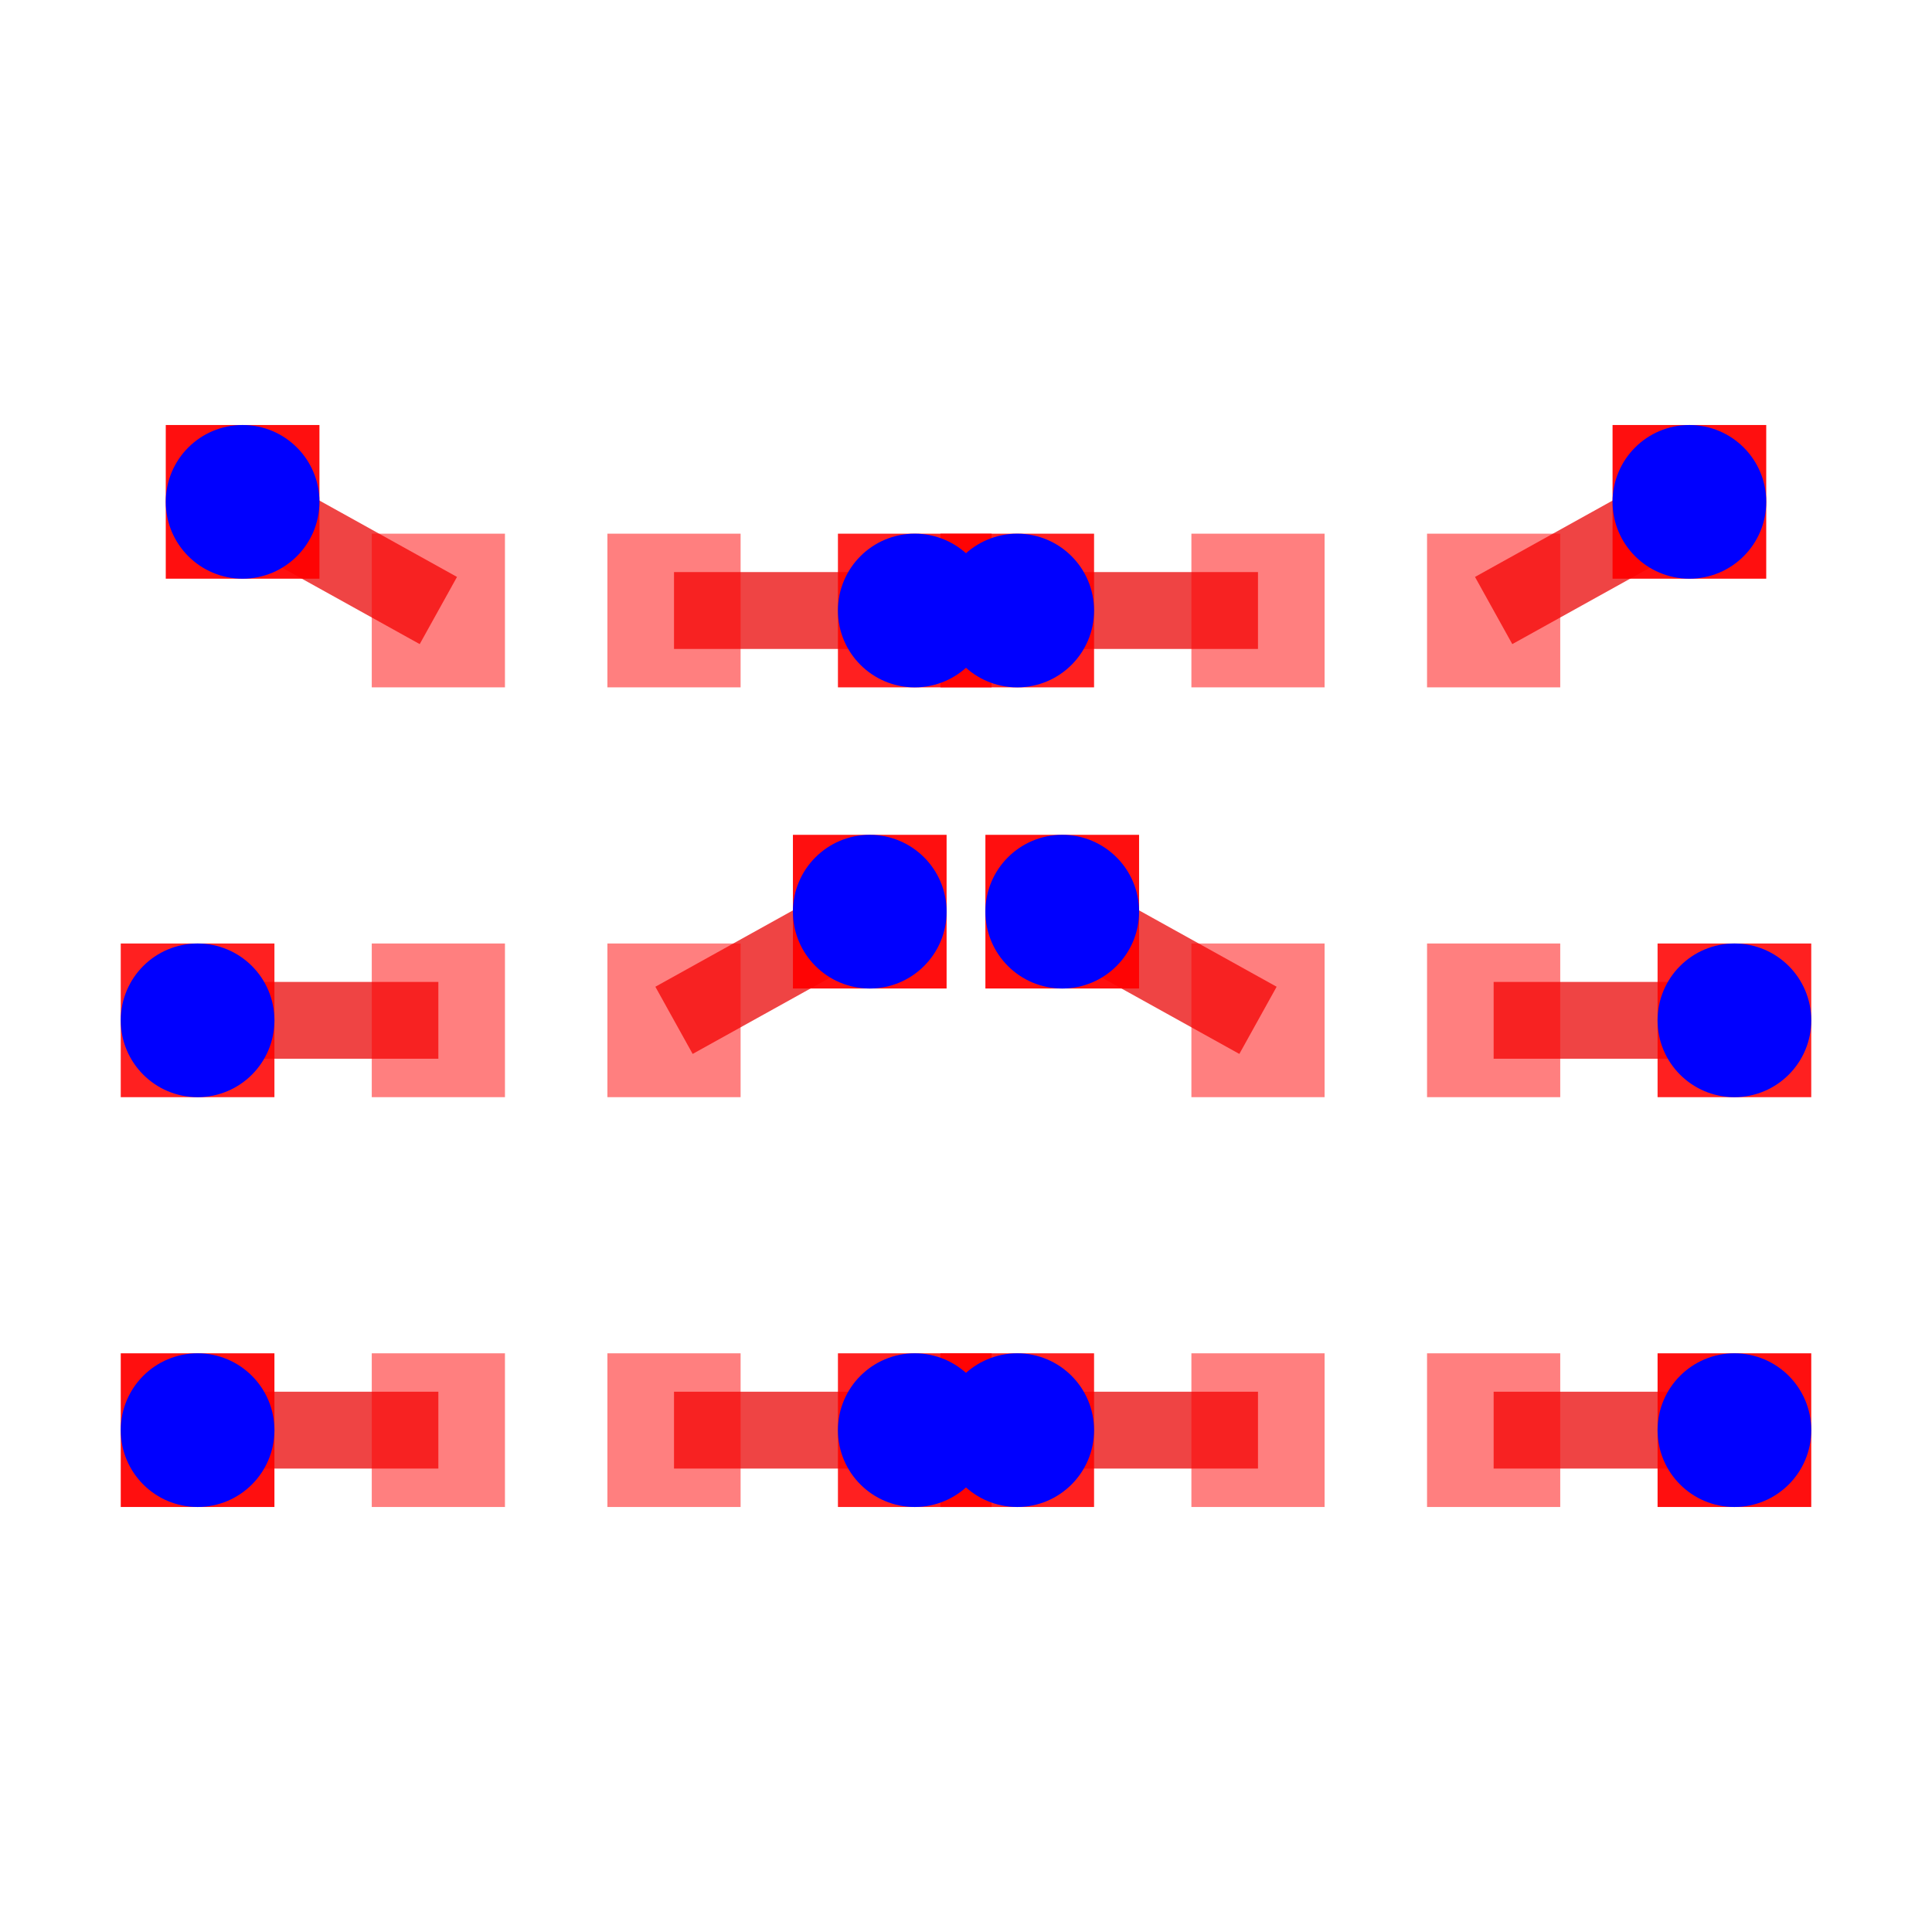
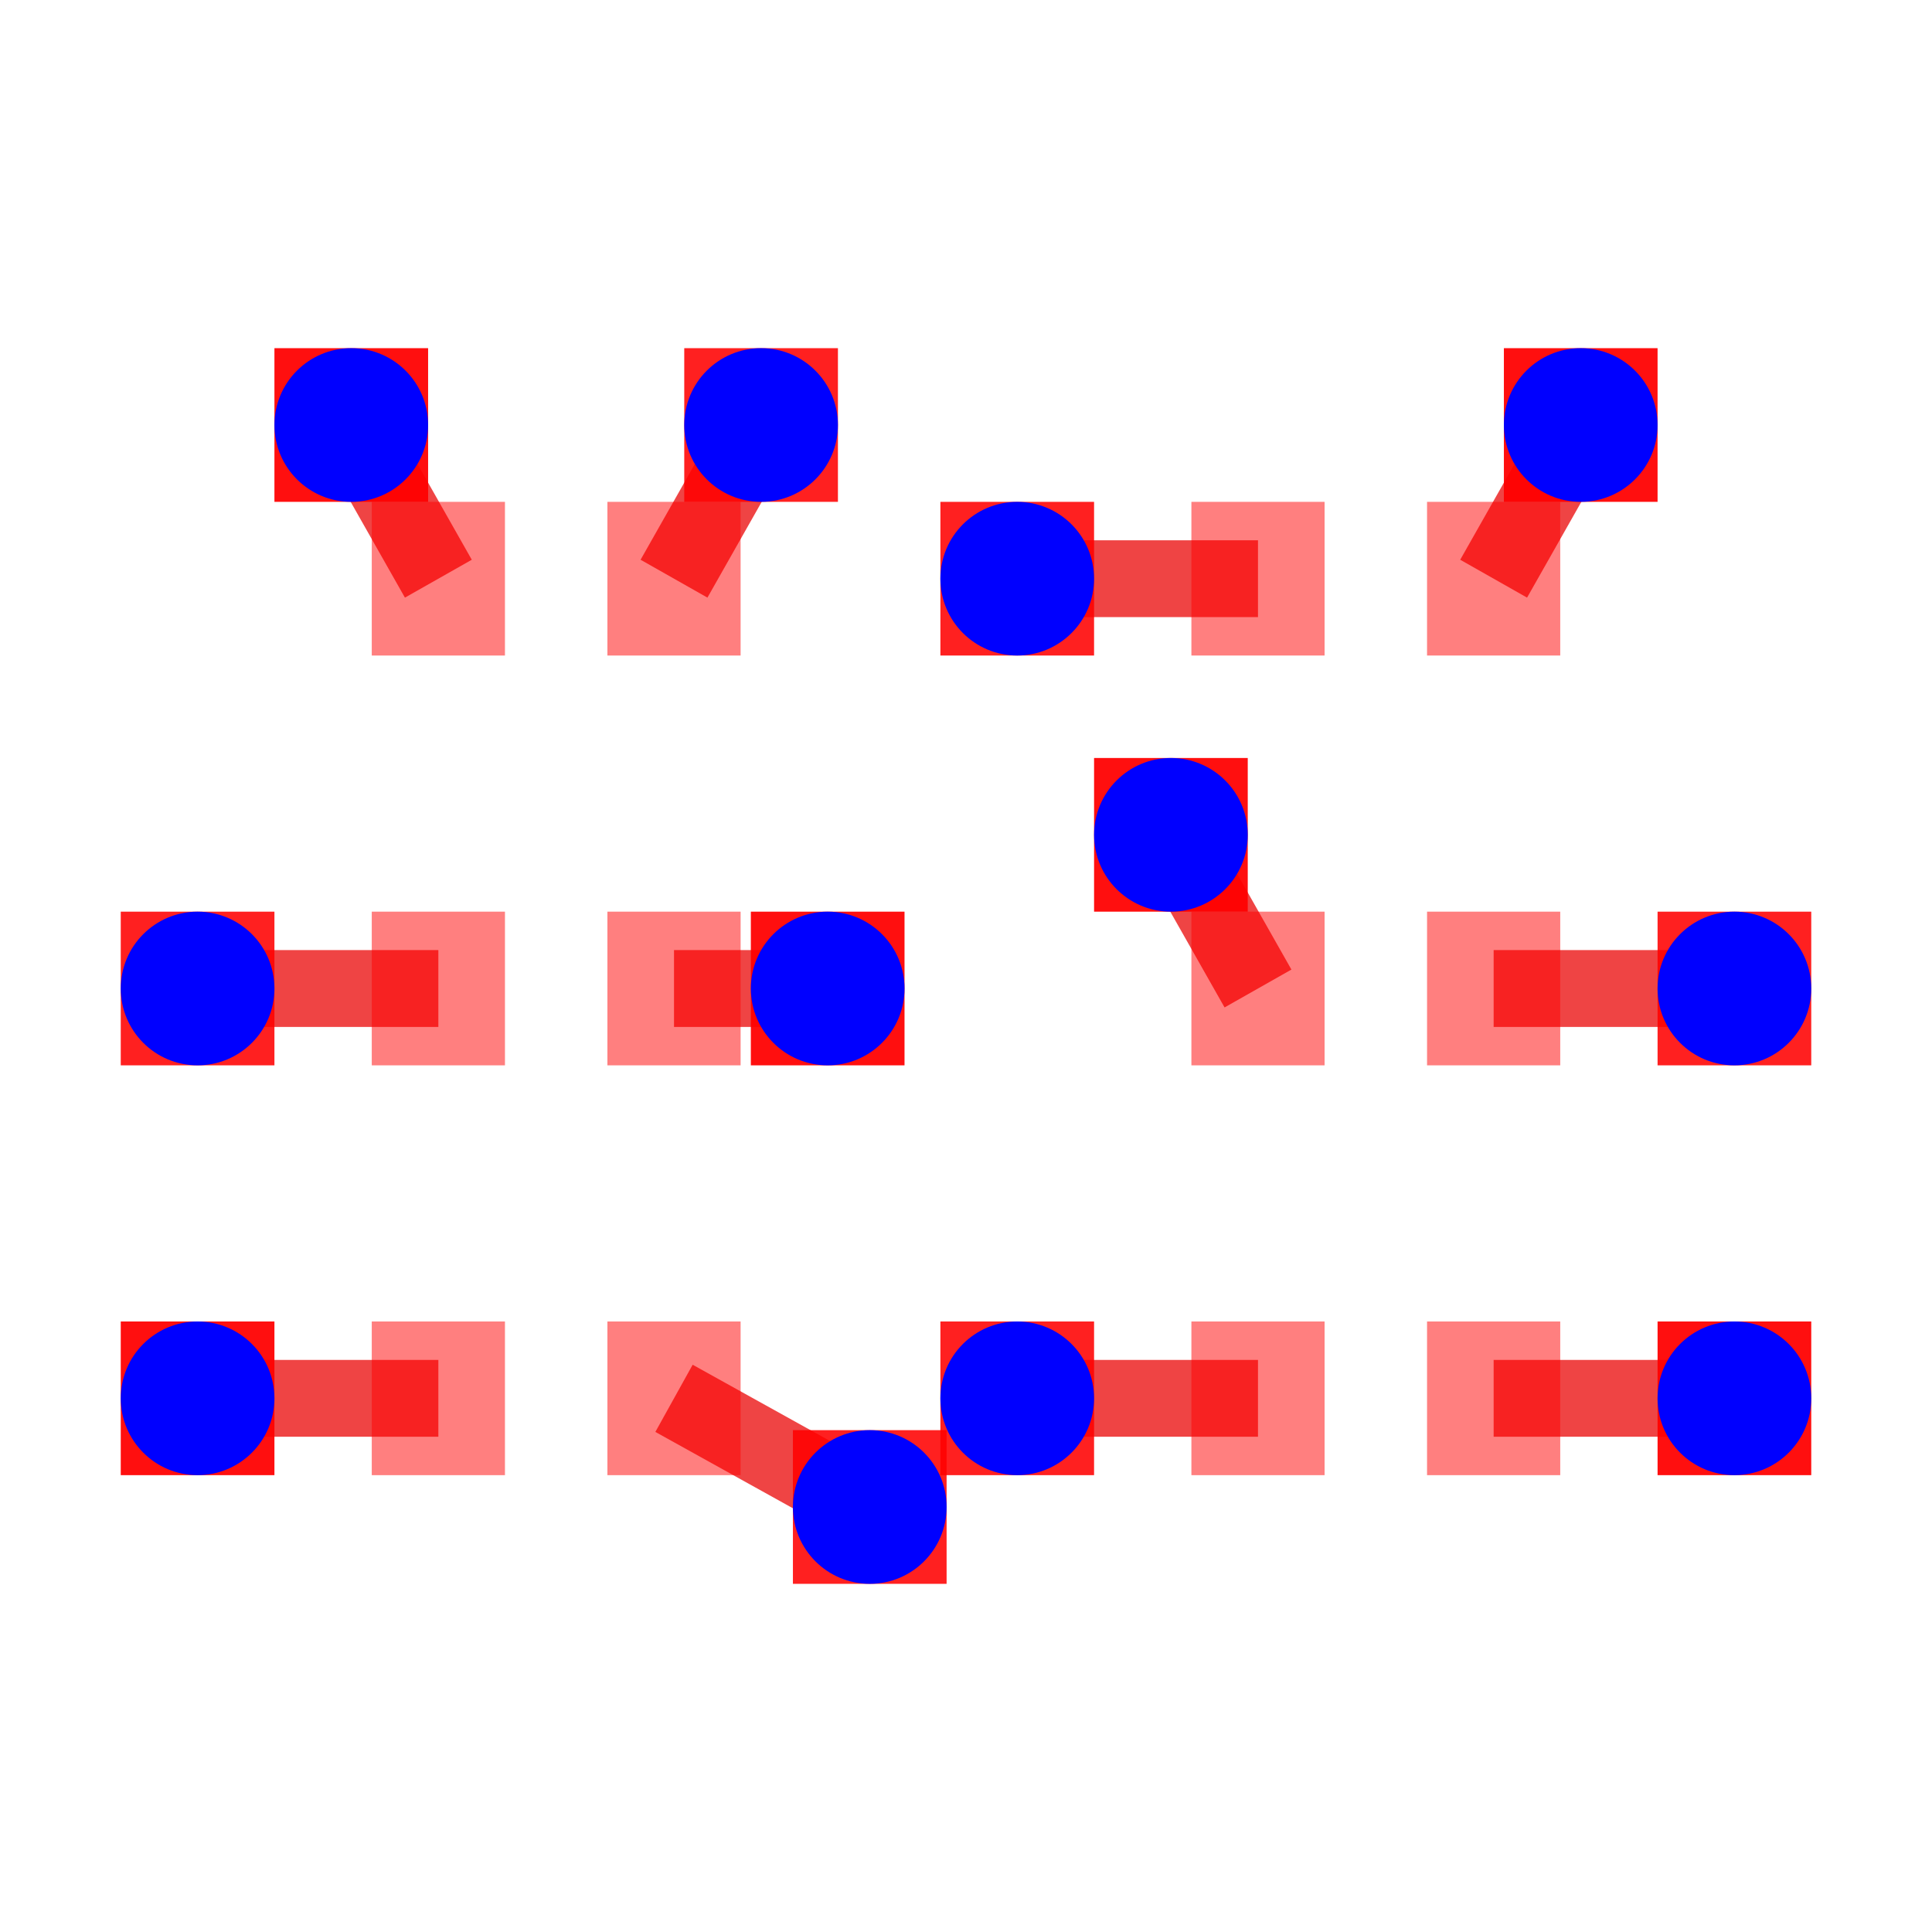
<svg xmlns="http://www.w3.org/2000/svg" width="640" height="640" viewBox="0 0 640 640">
  <rect width="100%" height="100%" fill="white" />
  <g>
-     <polyline data-points="-1.9000000000000001,0 -1.43,0" data-type="line" data-label="" points="65.455,337.999 145.212,337.999" fill="none" stroke="#ef4444" stroke-linejoin="round" stroke-width="25.455" />
+     <polyline data-points="-1.9000000000000001,0 -1.43,0" data-type="line" data-label="" points="65.455,327.455 145.212,327.455" fill="none" stroke="#ef4444" stroke-linejoin="round" stroke-width="25.455" />
  </g>
  <g>
-     <polyline data-points="-1.9000000000000001,-0.8 -1.43,-0.8" data-type="line" data-label="" points="65.455,473.757 145.212,473.757" fill="none" stroke="#ef4444" stroke-linejoin="round" stroke-width="25.455" />
+     <polyline data-points="-1.9000000000000001,-0.8 -1.43,-0.8" data-type="line" data-label="" points="65.455,463.213 145.212,463.213" fill="none" stroke="#ef4444" stroke-linejoin="round" stroke-width="25.455" />
  </g>
  <g>
-     <polyline data-points="-1.8121320343559644,1.0121320343559643 -1.43,0.8" data-type="line" data-label="" points="80.365,166.243 145.212,202.242" fill="none" stroke="#ef4444" stroke-linejoin="round" stroke-width="25.455" />
+     <polyline data-points="-1.6,1.1 -1.43,0.8" data-type="line" data-label="" points="116.364,140.789 145.212,191.698" fill="none" stroke="#ef4444" stroke-linejoin="round" stroke-width="25.455" />
  </g>
  <g>
-     <polyline data-points="1.1,0 0.63,0" data-type="line" data-label="" points="574.545,337.999 494.788,337.999" fill="none" stroke="#ef4444" stroke-linejoin="round" stroke-width="25.455" />
+     <polyline data-points="1.1,0 0.63,0" data-type="line" data-label="" points="574.545,327.455 494.788,327.455" fill="none" stroke="#ef4444" stroke-linejoin="round" stroke-width="25.455" />
  </g>
  <g>
-     <polyline data-points="1.1,-0.8 0.63,-0.8" data-type="line" data-label="" points="574.545,473.757 494.788,473.757" fill="none" stroke="#ef4444" stroke-linejoin="round" stroke-width="25.455" />
+     <polyline data-points="1.1,-0.8 0.63,-0.8" data-type="line" data-label="" points="574.545,463.213 494.788,463.213" fill="none" stroke="#ef4444" stroke-linejoin="round" stroke-width="25.455" />
  </g>
  <g>
-     <polyline data-points="1.0121320343559643,1.0121320343559643 0.63,0.8" data-type="line" data-label="" points="559.635,166.243 494.788,202.242" fill="none" stroke="#ef4444" stroke-linejoin="round" stroke-width="25.455" />
+     <polyline data-points="0.8,1.1 0.63,0.8" data-type="line" data-label="" points="523.636,140.789 494.788,191.698" fill="none" stroke="#ef4444" stroke-linejoin="round" stroke-width="25.455" />
  </g>
  <g>
-     <polyline data-points="-0.3,-0.8 0.17,-0.8" data-type="line" data-label="" points="336.97,473.757 416.727,473.757" fill="none" stroke="#ef4444" stroke-linejoin="round" stroke-width="25.455" />
+     <polyline data-points="-0.3,-0.8 0.17,-0.8" data-type="line" data-label="" points="336.97,463.213 416.727,463.213" fill="none" stroke="#ef4444" stroke-linejoin="round" stroke-width="25.455" />
  </g>
  <g>
-     <polyline data-points="-0.3,0.8 0.17,0.8" data-type="line" data-label="" points="336.97,202.242 416.727,202.242" fill="none" stroke="#ef4444" stroke-linejoin="round" stroke-width="25.455" />
+     <polyline data-points="-0.3,0.8 0.17,0.8" data-type="line" data-label="" points="336.97,191.698 416.727,191.698" fill="none" stroke="#ef4444" stroke-linejoin="round" stroke-width="25.455" />
  </g>
  <g>
-     <polyline data-points="-0.21213203435596426,0.21213203435596426 0.17,0" data-type="line" data-label="" points="351.881,302.001 416.727,337.999" fill="none" stroke="#ef4444" stroke-linejoin="round" stroke-width="25.455" />
+     <polyline data-points="0,0.3 0.17,0" data-type="line" data-label="" points="387.879,276.546 416.727,327.455" fill="none" stroke="#ef4444" stroke-linejoin="round" stroke-width="25.455" />
  </g>
  <g>
-     <polyline data-points="-0.5,-0.8 -0.97,-0.8" data-type="line" data-label="" points="303.03,473.757 223.273,473.757" fill="none" stroke="#ef4444" stroke-linejoin="round" stroke-width="25.455" />
+     <polyline data-points="-0.5878679656440358,-1.0121320343559643 -0.97,-0.8" data-type="line" data-label="" points="288.119,499.211 223.273,463.213" fill="none" stroke="#ef4444" stroke-linejoin="round" stroke-width="25.455" />
  </g>
  <g>
-     <polyline data-points="-0.5,0.8 -0.97,0.8" data-type="line" data-label="" points="303.03,202.242 223.273,202.242" fill="none" stroke="#ef4444" stroke-linejoin="round" stroke-width="25.455" />
+     <polyline data-points="-0.8,1.1 -0.97,0.8" data-type="line" data-label="" points="252.121,140.789 223.273,191.698" fill="none" stroke="#ef4444" stroke-linejoin="round" stroke-width="25.455" />
  </g>
  <g>
-     <polyline data-points="-0.5878679656440358,0.21213203435596426 -0.97,0" data-type="line" data-label="" points="288.119,302.001 223.273,337.999" fill="none" stroke="#ef4444" stroke-linejoin="round" stroke-width="25.455" />
+     <polyline data-points="-0.6699999999999999,0 -0.97,0" data-type="line" data-label="" points="274.182,327.455 223.273,327.455" fill="none" stroke="#ef4444" stroke-linejoin="round" stroke-width="25.455" />
  </g>
  <g>
-     <rect data-type="rect" data-label="top" data-x="-0.97" data-y="-0.8" data-ccw-rotation-degrees="180" x="201.212" y="448.302" width="44.121" height="50.909" fill="rgba(255,0,0,0.5)" stroke="black" stroke-width="0.006" transform="rotate(180 223.2727 473.7567)" />
+     <rect data-type="rect" data-label="top" data-x="-0.97" data-y="-0.8" data-ccw-rotation-degrees="180" x="201.212" y="437.758" width="44.121" height="50.909" fill="rgba(255,0,0,0.5)" stroke="black" stroke-width="0.006" transform="rotate(180 223.2727 463.213)" />
  </g>
  <g>
-     <rect data-type="rect" data-label="top" data-x="-1.43" data-y="-0.8" data-ccw-rotation-degrees="180" x="123.152" y="448.302" width="44.121" height="50.909" fill="rgba(255,0,0,0.5)" stroke="black" stroke-width="0.006" transform="rotate(180 145.2121 473.7567)" />
+     <rect data-type="rect" data-label="top" data-x="-1.43" data-y="-0.8" data-ccw-rotation-degrees="180" x="123.152" y="437.758" width="44.121" height="50.909" fill="rgba(255,0,0,0.5)" stroke="black" stroke-width="0.006" transform="rotate(180 145.2121 463.213)" />
  </g>
  <g>
-     <rect data-type="rect" data-label="top" data-x="0.17" data-y="-0.8" data-ccw-rotation-degrees="0" x="394.667" y="448.302" width="44.121" height="50.909" fill="rgba(255,0,0,0.5)" stroke="black" stroke-width="0.006" />
+     <rect data-type="rect" data-label="top" data-x="0.17" data-y="-0.8" data-ccw-rotation-degrees="0" x="394.667" y="437.758" width="44.121" height="50.909" fill="rgba(255,0,0,0.5)" stroke="black" stroke-width="0.006" />
  </g>
  <g>
-     <rect data-type="rect" data-label="top" data-x="0.63" data-y="-0.8" data-ccw-rotation-degrees="0" x="472.727" y="448.302" width="44.121" height="50.909" fill="rgba(255,0,0,0.5)" stroke="black" stroke-width="0.006" />
+     <rect data-type="rect" data-label="top" data-x="0.63" data-y="-0.8" data-ccw-rotation-degrees="0" x="472.727" y="437.758" width="44.121" height="50.909" fill="rgba(255,0,0,0.5)" stroke="black" stroke-width="0.006" />
  </g>
  <g>
-     <rect data-type="rect" data-label="top" data-x="-1.43" data-y="0" data-ccw-rotation-degrees="0" x="123.152" y="312.545" width="44.121" height="50.909" fill="rgba(255,0,0,0.5)" stroke="black" stroke-width="0.006" />
+     <rect data-type="rect" data-label="top" data-x="-1.43" data-y="0" data-ccw-rotation-degrees="0" x="123.152" y="302.001" width="44.121" height="50.909" fill="rgba(255,0,0,0.5)" stroke="black" stroke-width="0.006" />
  </g>
  <g>
-     <rect data-type="rect" data-label="top" data-x="-0.97" data-y="0" data-ccw-rotation-degrees="0" x="201.212" y="312.545" width="44.121" height="50.909" fill="rgba(255,0,0,0.5)" stroke="black" stroke-width="0.006" />
+     <rect data-type="rect" data-label="top" data-x="-0.97" data-y="0" data-ccw-rotation-degrees="0" x="201.212" y="302.001" width="44.121" height="50.909" fill="rgba(255,0,0,0.5)" stroke="black" stroke-width="0.006" />
  </g>
  <g>
-     <rect data-type="rect" data-label="top" data-x="0.63" data-y="0" data-ccw-rotation-degrees="180" x="472.727" y="312.545" width="44.121" height="50.909" fill="rgba(255,0,0,0.5)" stroke="black" stroke-width="0.006" transform="rotate(180 494.7879 337.9991)" />
+     <rect data-type="rect" data-label="top" data-x="0.63" data-y="0" data-ccw-rotation-degrees="180" x="472.727" y="302.001" width="44.121" height="50.909" fill="rgba(255,0,0,0.5)" stroke="black" stroke-width="0.006" transform="rotate(180 494.7879 327.4555)" />
  </g>
  <g>
-     <rect data-type="rect" data-label="top" data-x="0.17" data-y="0" data-ccw-rotation-degrees="180" x="394.667" y="312.545" width="44.121" height="50.909" fill="rgba(255,0,0,0.5)" stroke="black" stroke-width="0.006" transform="rotate(180 416.7273 337.9991)" />
+     <rect data-type="rect" data-label="top" data-x="0.17" data-y="0" data-ccw-rotation-degrees="180" x="394.667" y="302.001" width="44.121" height="50.909" fill="rgba(255,0,0,0.5)" stroke="black" stroke-width="0.006" transform="rotate(180 416.7273 327.4555)" />
  </g>
  <g>
-     <rect data-type="rect" data-label="top" data-x="-0.97" data-y="0.8" data-ccw-rotation-degrees="180" x="201.212" y="176.787" width="44.121" height="50.909" fill="rgba(255,0,0,0.5)" stroke="black" stroke-width="0.006" transform="rotate(-180 223.2727 202.2415)" />
+     <rect data-type="rect" data-label="top" data-x="-0.97" data-y="0.8" data-ccw-rotation-degrees="180" x="201.212" y="166.243" width="44.121" height="50.909" fill="rgba(255,0,0,0.5)" stroke="black" stroke-width="0.006" transform="rotate(-180 223.2727 191.6979)" />
  </g>
  <g>
-     <rect data-type="rect" data-label="top" data-x="-1.43" data-y="0.8" data-ccw-rotation-degrees="180" x="123.152" y="176.787" width="44.121" height="50.909" fill="rgba(255,0,0,0.5)" stroke="black" stroke-width="0.006" transform="rotate(-180 145.2121 202.2415)" />
+     <rect data-type="rect" data-label="top" data-x="-1.43" data-y="0.8" data-ccw-rotation-degrees="180" x="123.152" y="166.243" width="44.121" height="50.909" fill="rgba(255,0,0,0.5)" stroke="black" stroke-width="0.006" transform="rotate(-180 145.2121 191.6979)" />
  </g>
  <g>
-     <rect data-type="rect" data-label="top" data-x="0.17" data-y="0.8" data-ccw-rotation-degrees="0" x="394.667" y="176.787" width="44.121" height="50.909" fill="rgba(255,0,0,0.5)" stroke="black" stroke-width="0.006" />
+     <rect data-type="rect" data-label="top" data-x="0.17" data-y="0.8" data-ccw-rotation-degrees="0" x="394.667" y="166.243" width="44.121" height="50.909" fill="rgba(255,0,0,0.5)" stroke="black" stroke-width="0.006" />
  </g>
  <g>
-     <rect data-type="rect" data-label="top" data-x="0.63" data-y="0.8" data-ccw-rotation-degrees="0" x="472.727" y="176.787" width="44.121" height="50.909" fill="rgba(255,0,0,0.5)" stroke="black" stroke-width="0.006" />
+     <rect data-type="rect" data-label="top" data-x="0.63" data-y="0.8" data-ccw-rotation-degrees="0" x="472.727" y="166.243" width="44.121" height="50.909" fill="rgba(255,0,0,0.5)" stroke="black" stroke-width="0.006" />
  </g>
  <g>
-     <rect data-type="rect" data-label="top inner1 inner2" data-x="-1.9000000000000001" data-y="0" x="40" y="312.545" width="50.909" height="50.909" fill="rgba(255,0,0,0.875)" stroke="black" stroke-width="0.006" />
+     <rect data-type="rect" data-label="top inner1 inner2" data-x="-1.9000000000000001" data-y="0" x="40" y="302.001" width="50.909" height="50.909" fill="rgba(255,0,0,0.875)" stroke="black" stroke-width="0.006" />
  </g>
  <g>
-     <rect data-type="rect" data-label="top inner1 inner2 inner3" data-x="-1.9000000000000001" data-y="-0.8" x="40" y="448.302" width="50.909" height="50.909" fill="rgba(255,0,0,0.938)" stroke="black" stroke-width="0.006" />
+     <rect data-type="rect" data-label="top inner1 inner2 inner3" data-x="-1.9000000000000001" data-y="-0.8" x="40" y="437.758" width="50.909" height="50.909" fill="rgba(255,0,0,0.938)" stroke="black" stroke-width="0.006" />
  </g>
  <g>
-     <rect data-type="rect" data-label="top inner1 inner2 inner3" data-x="-1.8121320343559644" data-y="1.0121320343559643" x="54.911" y="140.789" width="50.909" height="50.909" fill="rgba(255,0,0,0.938)" stroke="black" stroke-width="0.006" />
+     <rect data-type="rect" data-label="top inner1 inner2 inner3" data-x="-1.6" data-y="1.1" x="90.909" y="115.334" width="50.909" height="50.909" fill="rgba(255,0,0,0.938)" stroke="black" stroke-width="0.006" />
  </g>
  <g>
-     <rect data-type="rect" data-label="top inner1 inner2" data-x="1.1" data-y="0" x="549.091" y="312.545" width="50.909" height="50.909" fill="rgba(255,0,0,0.875)" stroke="black" stroke-width="0.006" />
+     <rect data-type="rect" data-label="top inner1 inner2" data-x="1.1" data-y="0" x="549.091" y="302.001" width="50.909" height="50.909" fill="rgba(255,0,0,0.875)" stroke="black" stroke-width="0.006" />
  </g>
  <g>
-     <rect data-type="rect" data-label="top inner1 inner2 inner3" data-x="1.1" data-y="-0.8" x="549.091" y="448.302" width="50.909" height="50.909" fill="rgba(255,0,0,0.938)" stroke="black" stroke-width="0.006" />
+     <rect data-type="rect" data-label="top inner1 inner2 inner3" data-x="1.1" data-y="-0.8" x="549.091" y="437.758" width="50.909" height="50.909" fill="rgba(255,0,0,0.938)" stroke="black" stroke-width="0.006" />
  </g>
  <g>
-     <rect data-type="rect" data-label="top inner1 inner2 inner3" data-x="1.0121320343559643" data-y="1.0121320343559643" x="534.18" y="140.789" width="50.909" height="50.909" fill="rgba(255,0,0,0.938)" stroke="black" stroke-width="0.006" />
+     <rect data-type="rect" data-label="top inner1 inner2 inner3" data-x="0.8" data-y="1.1" x="498.182" y="115.334" width="50.909" height="50.909" fill="rgba(255,0,0,0.938)" stroke="black" stroke-width="0.006" />
  </g>
  <g>
-     <rect data-type="rect" data-label="top inner1 inner2" data-x="-0.3" data-y="-0.8" x="311.515" y="448.302" width="50.909" height="50.909" fill="rgba(255,0,0,0.875)" stroke="black" stroke-width="0.006" />
+     <rect data-type="rect" data-label="top inner1 inner2" data-x="-0.3" data-y="-0.8" x="311.515" y="437.758" width="50.909" height="50.909" fill="rgba(255,0,0,0.875)" stroke="black" stroke-width="0.006" />
  </g>
  <g>
-     <rect data-type="rect" data-label="top inner1 inner2" data-x="-0.3" data-y="0.8" x="311.515" y="176.787" width="50.909" height="50.909" fill="rgba(255,0,0,0.875)" stroke="black" stroke-width="0.006" />
+     <rect data-type="rect" data-label="top inner1 inner2" data-x="-0.3" data-y="0.8" x="311.515" y="166.243" width="50.909" height="50.909" fill="rgba(255,0,0,0.875)" stroke="black" stroke-width="0.006" />
  </g>
  <g>
-     <rect data-type="rect" data-label="top inner1 inner2 inner3" data-x="-0.21213203435596426" data-y="0.21213203435596426" x="326.426" y="276.546" width="50.909" height="50.909" fill="rgba(255,0,0,0.938)" stroke="black" stroke-width="0.006" />
+     <rect data-type="rect" data-label="top inner1 inner2 inner3" data-x="0" data-y="0.3" x="362.424" y="251.092" width="50.909" height="50.909" fill="rgba(255,0,0,0.938)" stroke="black" stroke-width="0.006" />
  </g>
  <g>
-     <rect data-type="rect" data-label="top inner1 inner2" data-x="-0.5" data-y="-0.8" x="277.576" y="448.302" width="50.909" height="50.909" fill="rgba(255,0,0,0.875)" stroke="black" stroke-width="0.006" />
+     <rect data-type="rect" data-label="top inner1 inner2" data-x="-0.5878679656440358" data-y="-1.0121320343559643" x="262.665" y="473.757" width="50.909" height="50.909" fill="rgba(255,0,0,0.875)" stroke="black" stroke-width="0.006" />
  </g>
  <g>
-     <rect data-type="rect" data-label="top inner1 inner2" data-x="-0.5" data-y="0.8" x="277.576" y="176.787" width="50.909" height="50.909" fill="rgba(255,0,0,0.875)" stroke="black" stroke-width="0.006" />
+     <rect data-type="rect" data-label="top inner1 inner2" data-x="-0.8" data-y="1.1" x="226.667" y="115.334" width="50.909" height="50.909" fill="rgba(255,0,0,0.875)" stroke="black" stroke-width="0.006" />
  </g>
  <g>
-     <rect data-type="rect" data-label="top inner1 inner2 inner3" data-x="-0.5878679656440358" data-y="0.21213203435596426" x="262.665" y="276.546" width="50.909" height="50.909" fill="rgba(255,0,0,0.938)" stroke="black" stroke-width="0.006" />
+     <rect data-type="rect" data-label="top inner1 inner2 inner3" data-x="-0.6699999999999999" data-y="0" x="248.727" y="302.001" width="50.909" height="50.909" fill="rgba(255,0,0,0.938)" stroke="black" stroke-width="0.006" />
  </g>
-   <circle data-type="circle" data-label="" data-x="-1.9000000000000001" data-y="0" cx="65.455" cy="337.999" r="25.455" fill="blue" stroke="none" stroke-width="0.006" />
-   <circle data-type="circle" data-label="" data-x="-1.9000000000000001" data-y="-0.8" cx="65.455" cy="473.757" r="25.455" fill="blue" stroke="none" stroke-width="0.006" />
-   <circle data-type="circle" data-label="" data-x="-1.8121320343559644" data-y="1.0121320343559643" cx="80.365" cy="166.243" r="25.455" fill="blue" stroke="none" stroke-width="0.006" />
-   <circle data-type="circle" data-label="" data-x="1.1" data-y="0" cx="574.545" cy="337.999" r="25.455" fill="blue" stroke="none" stroke-width="0.006" />
-   <circle data-type="circle" data-label="" data-x="1.1" data-y="-0.8" cx="574.545" cy="473.757" r="25.455" fill="blue" stroke="none" stroke-width="0.006" />
-   <circle data-type="circle" data-label="" data-x="1.0121320343559643" data-y="1.0121320343559643" cx="559.635" cy="166.243" r="25.455" fill="blue" stroke="none" stroke-width="0.006" />
-   <circle data-type="circle" data-label="" data-x="-0.3" data-y="-0.8" cx="336.97" cy="473.757" r="25.455" fill="blue" stroke="none" stroke-width="0.006" />
-   <circle data-type="circle" data-label="" data-x="-0.3" data-y="0.8" cx="336.97" cy="202.242" r="25.455" fill="blue" stroke="none" stroke-width="0.006" />
-   <circle data-type="circle" data-label="" data-x="-0.21213203435596426" data-y="0.21213203435596426" cx="351.881" cy="302.001" r="25.455" fill="blue" stroke="none" stroke-width="0.006" />
-   <circle data-type="circle" data-label="" data-x="-0.5" data-y="-0.8" cx="303.03" cy="473.757" r="25.455" fill="blue" stroke="none" stroke-width="0.006" />
-   <circle data-type="circle" data-label="" data-x="-0.5" data-y="0.8" cx="303.03" cy="202.242" r="25.455" fill="blue" stroke="none" stroke-width="0.006" />
-   <circle data-type="circle" data-label="" data-x="-0.5878679656440358" data-y="0.21213203435596426" cx="288.119" cy="302.001" r="25.455" fill="blue" stroke="none" stroke-width="0.006" />
+   <circle data-type="circle" data-label="" data-x="-1.9000000000000001" data-y="0" cx="65.455" cy="327.455" r="25.455" fill="blue" stroke="none" stroke-width="0.006" />
+   <circle data-type="circle" data-label="" data-x="-1.9000000000000001" data-y="-0.8" cx="65.455" cy="463.213" r="25.455" fill="blue" stroke="none" stroke-width="0.006" />
+   <circle data-type="circle" data-label="" data-x="-1.6" data-y="1.1" cx="116.364" cy="140.789" r="25.455" fill="blue" stroke="none" stroke-width="0.006" />
+   <circle data-type="circle" data-label="" data-x="1.1" data-y="0" cx="574.545" cy="327.455" r="25.455" fill="blue" stroke="none" stroke-width="0.006" />
+   <circle data-type="circle" data-label="" data-x="1.1" data-y="-0.8" cx="574.545" cy="463.213" r="25.455" fill="blue" stroke="none" stroke-width="0.006" />
+   <circle data-type="circle" data-label="" data-x="0.8" data-y="1.1" cx="523.636" cy="140.789" r="25.455" fill="blue" stroke="none" stroke-width="0.006" />
+   <circle data-type="circle" data-label="" data-x="-0.3" data-y="-0.8" cx="336.97" cy="463.213" r="25.455" fill="blue" stroke="none" stroke-width="0.006" />
+   <circle data-type="circle" data-label="" data-x="-0.3" data-y="0.8" cx="336.97" cy="191.698" r="25.455" fill="blue" stroke="none" stroke-width="0.006" />
+   <circle data-type="circle" data-label="" data-x="0" data-y="0.3" cx="387.879" cy="276.546" r="25.455" fill="blue" stroke="none" stroke-width="0.006" />
+   <circle data-type="circle" data-label="" data-x="-0.5878679656440358" data-y="-1.0121320343559643" cx="288.119" cy="499.211" r="25.455" fill="blue" stroke="none" stroke-width="0.006" />
+   <circle data-type="circle" data-label="" data-x="-0.8" data-y="1.1" cx="252.121" cy="140.789" r="25.455" fill="blue" stroke="none" stroke-width="0.006" />
+   <circle data-type="circle" data-label="" data-x="-0.6699999999999999" data-y="0" cx="274.182" cy="327.455" r="25.455" fill="blue" stroke="none" stroke-width="0.006" />
  <g id="crosshair" style="display: none">
    <line id="crosshair-h" y1="0" y2="640" stroke="#666" stroke-width="0.5" />
    <line id="crosshair-v" x1="0" x2="640" stroke="#666" stroke-width="0.5" />
    <text id="coordinates" font-family="monospace" font-size="12" fill="#666" />
  </g>
</svg>
